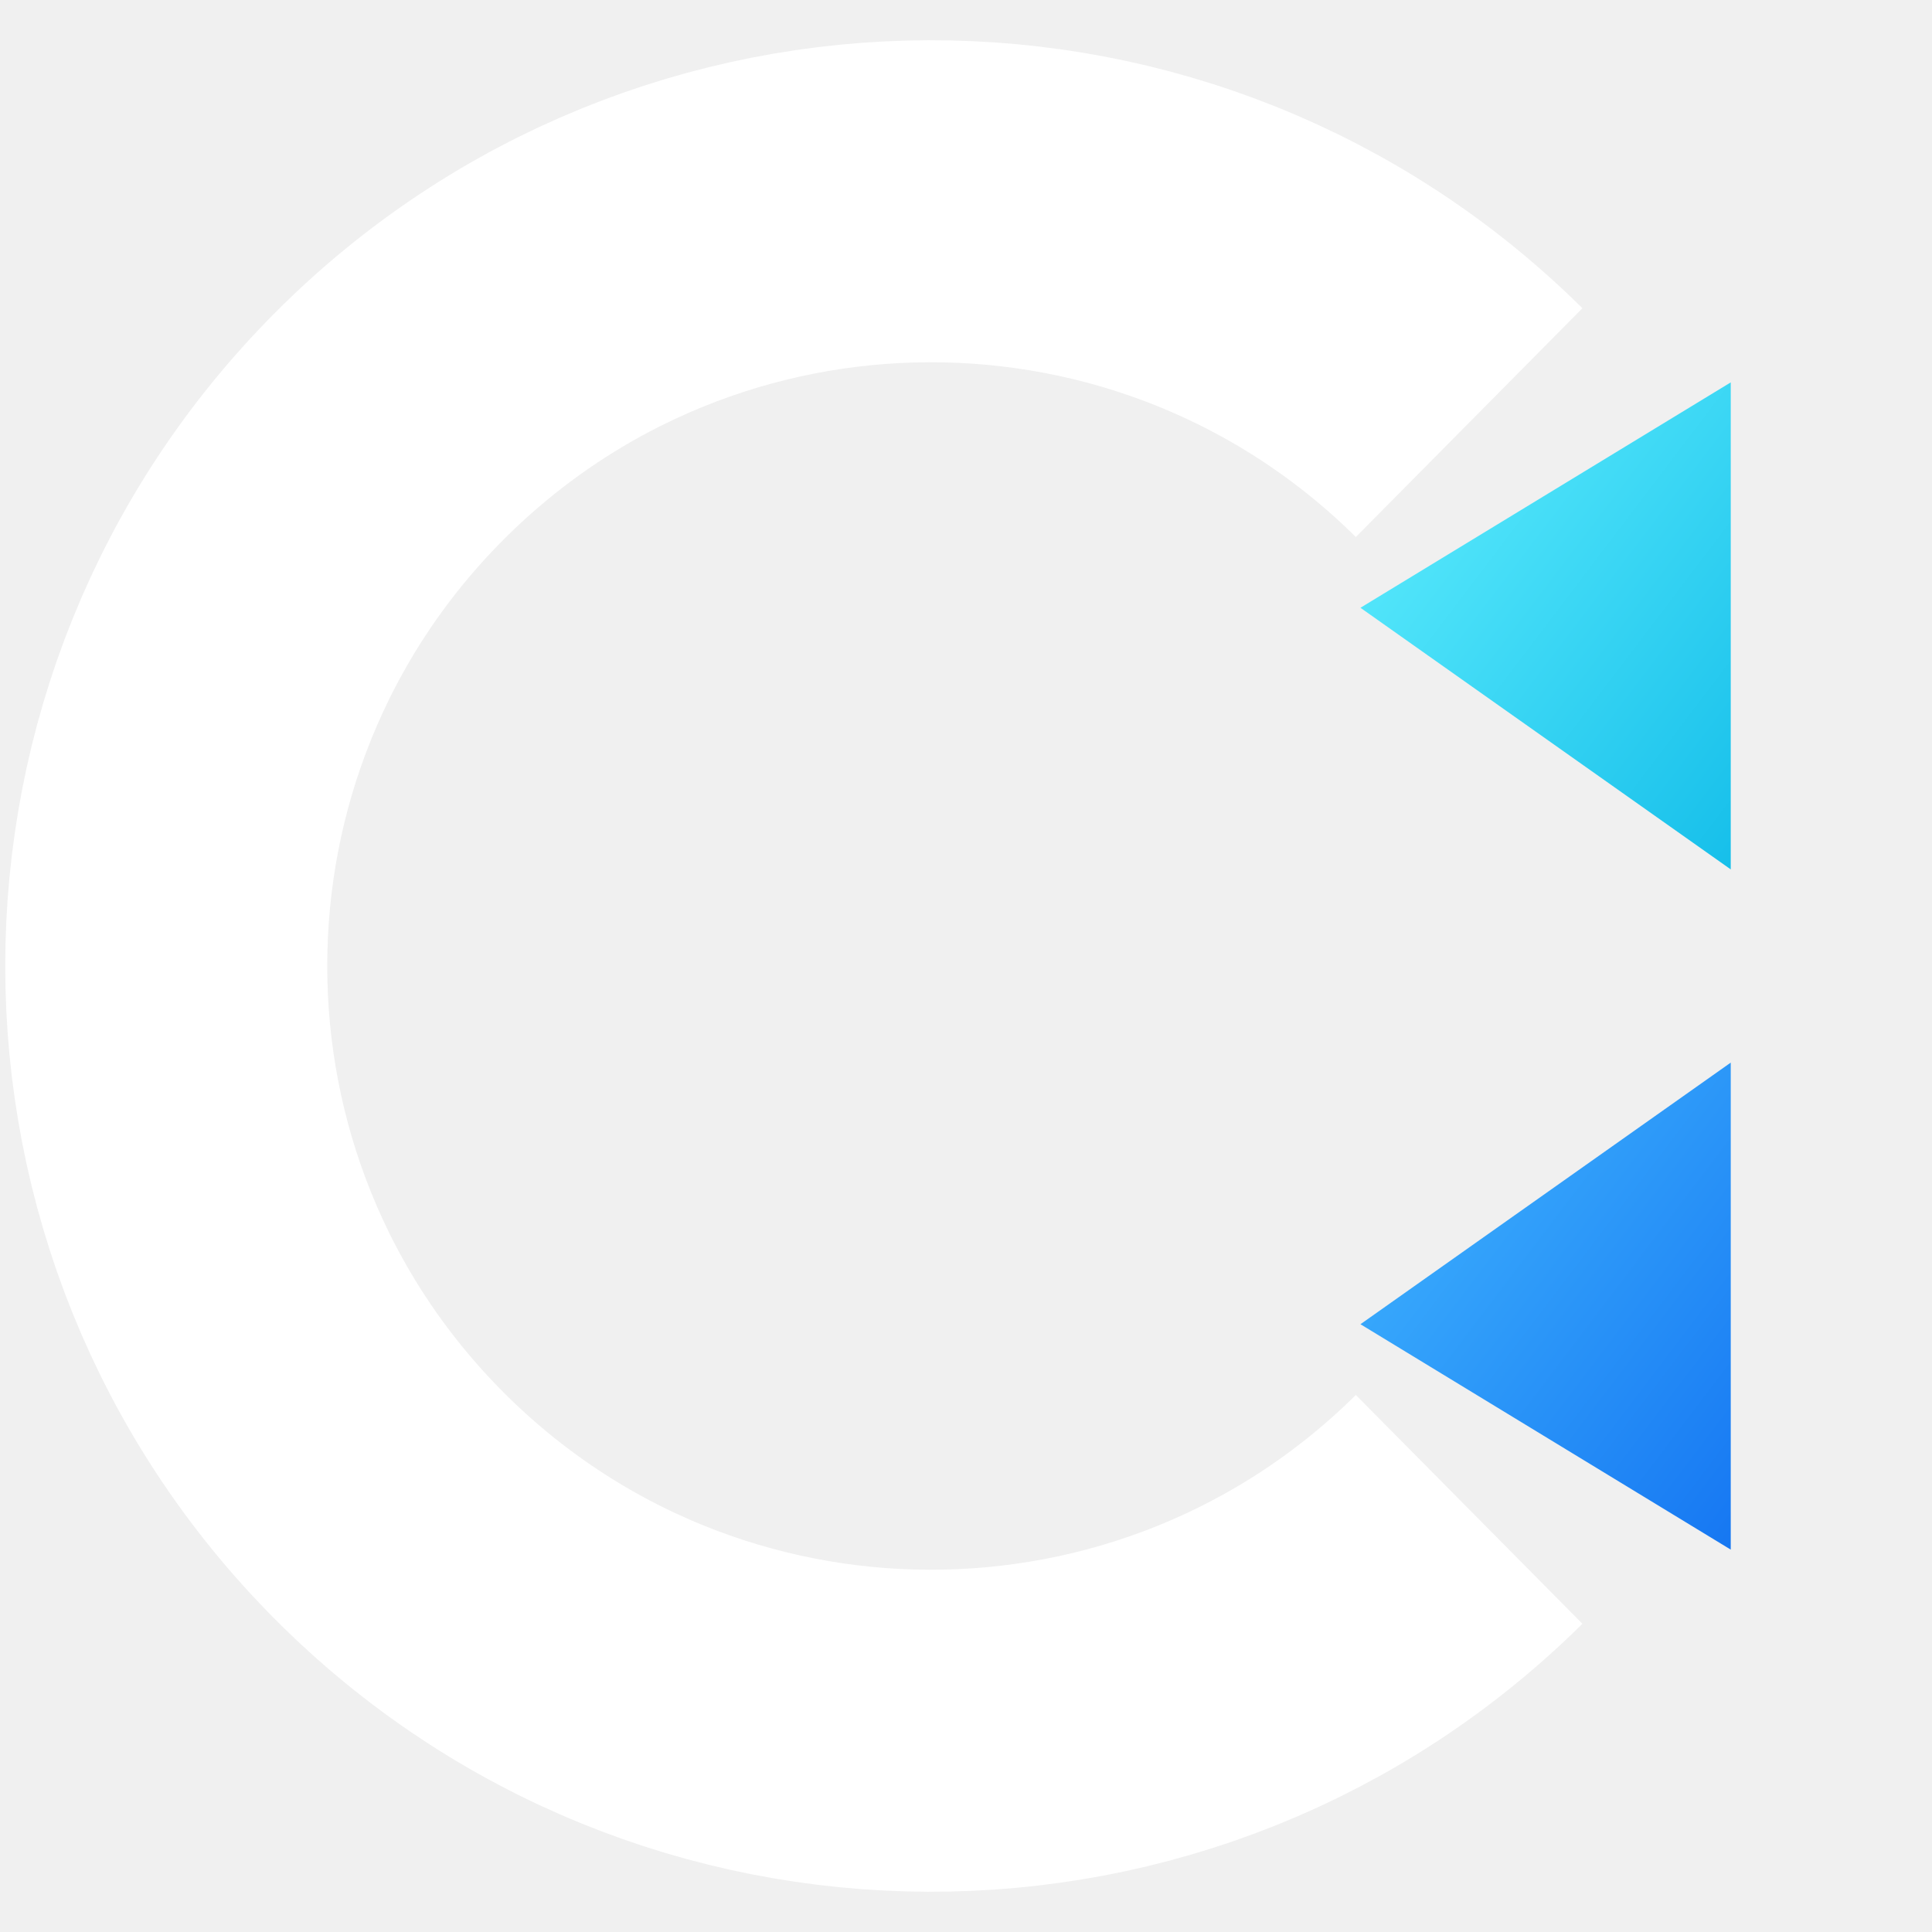
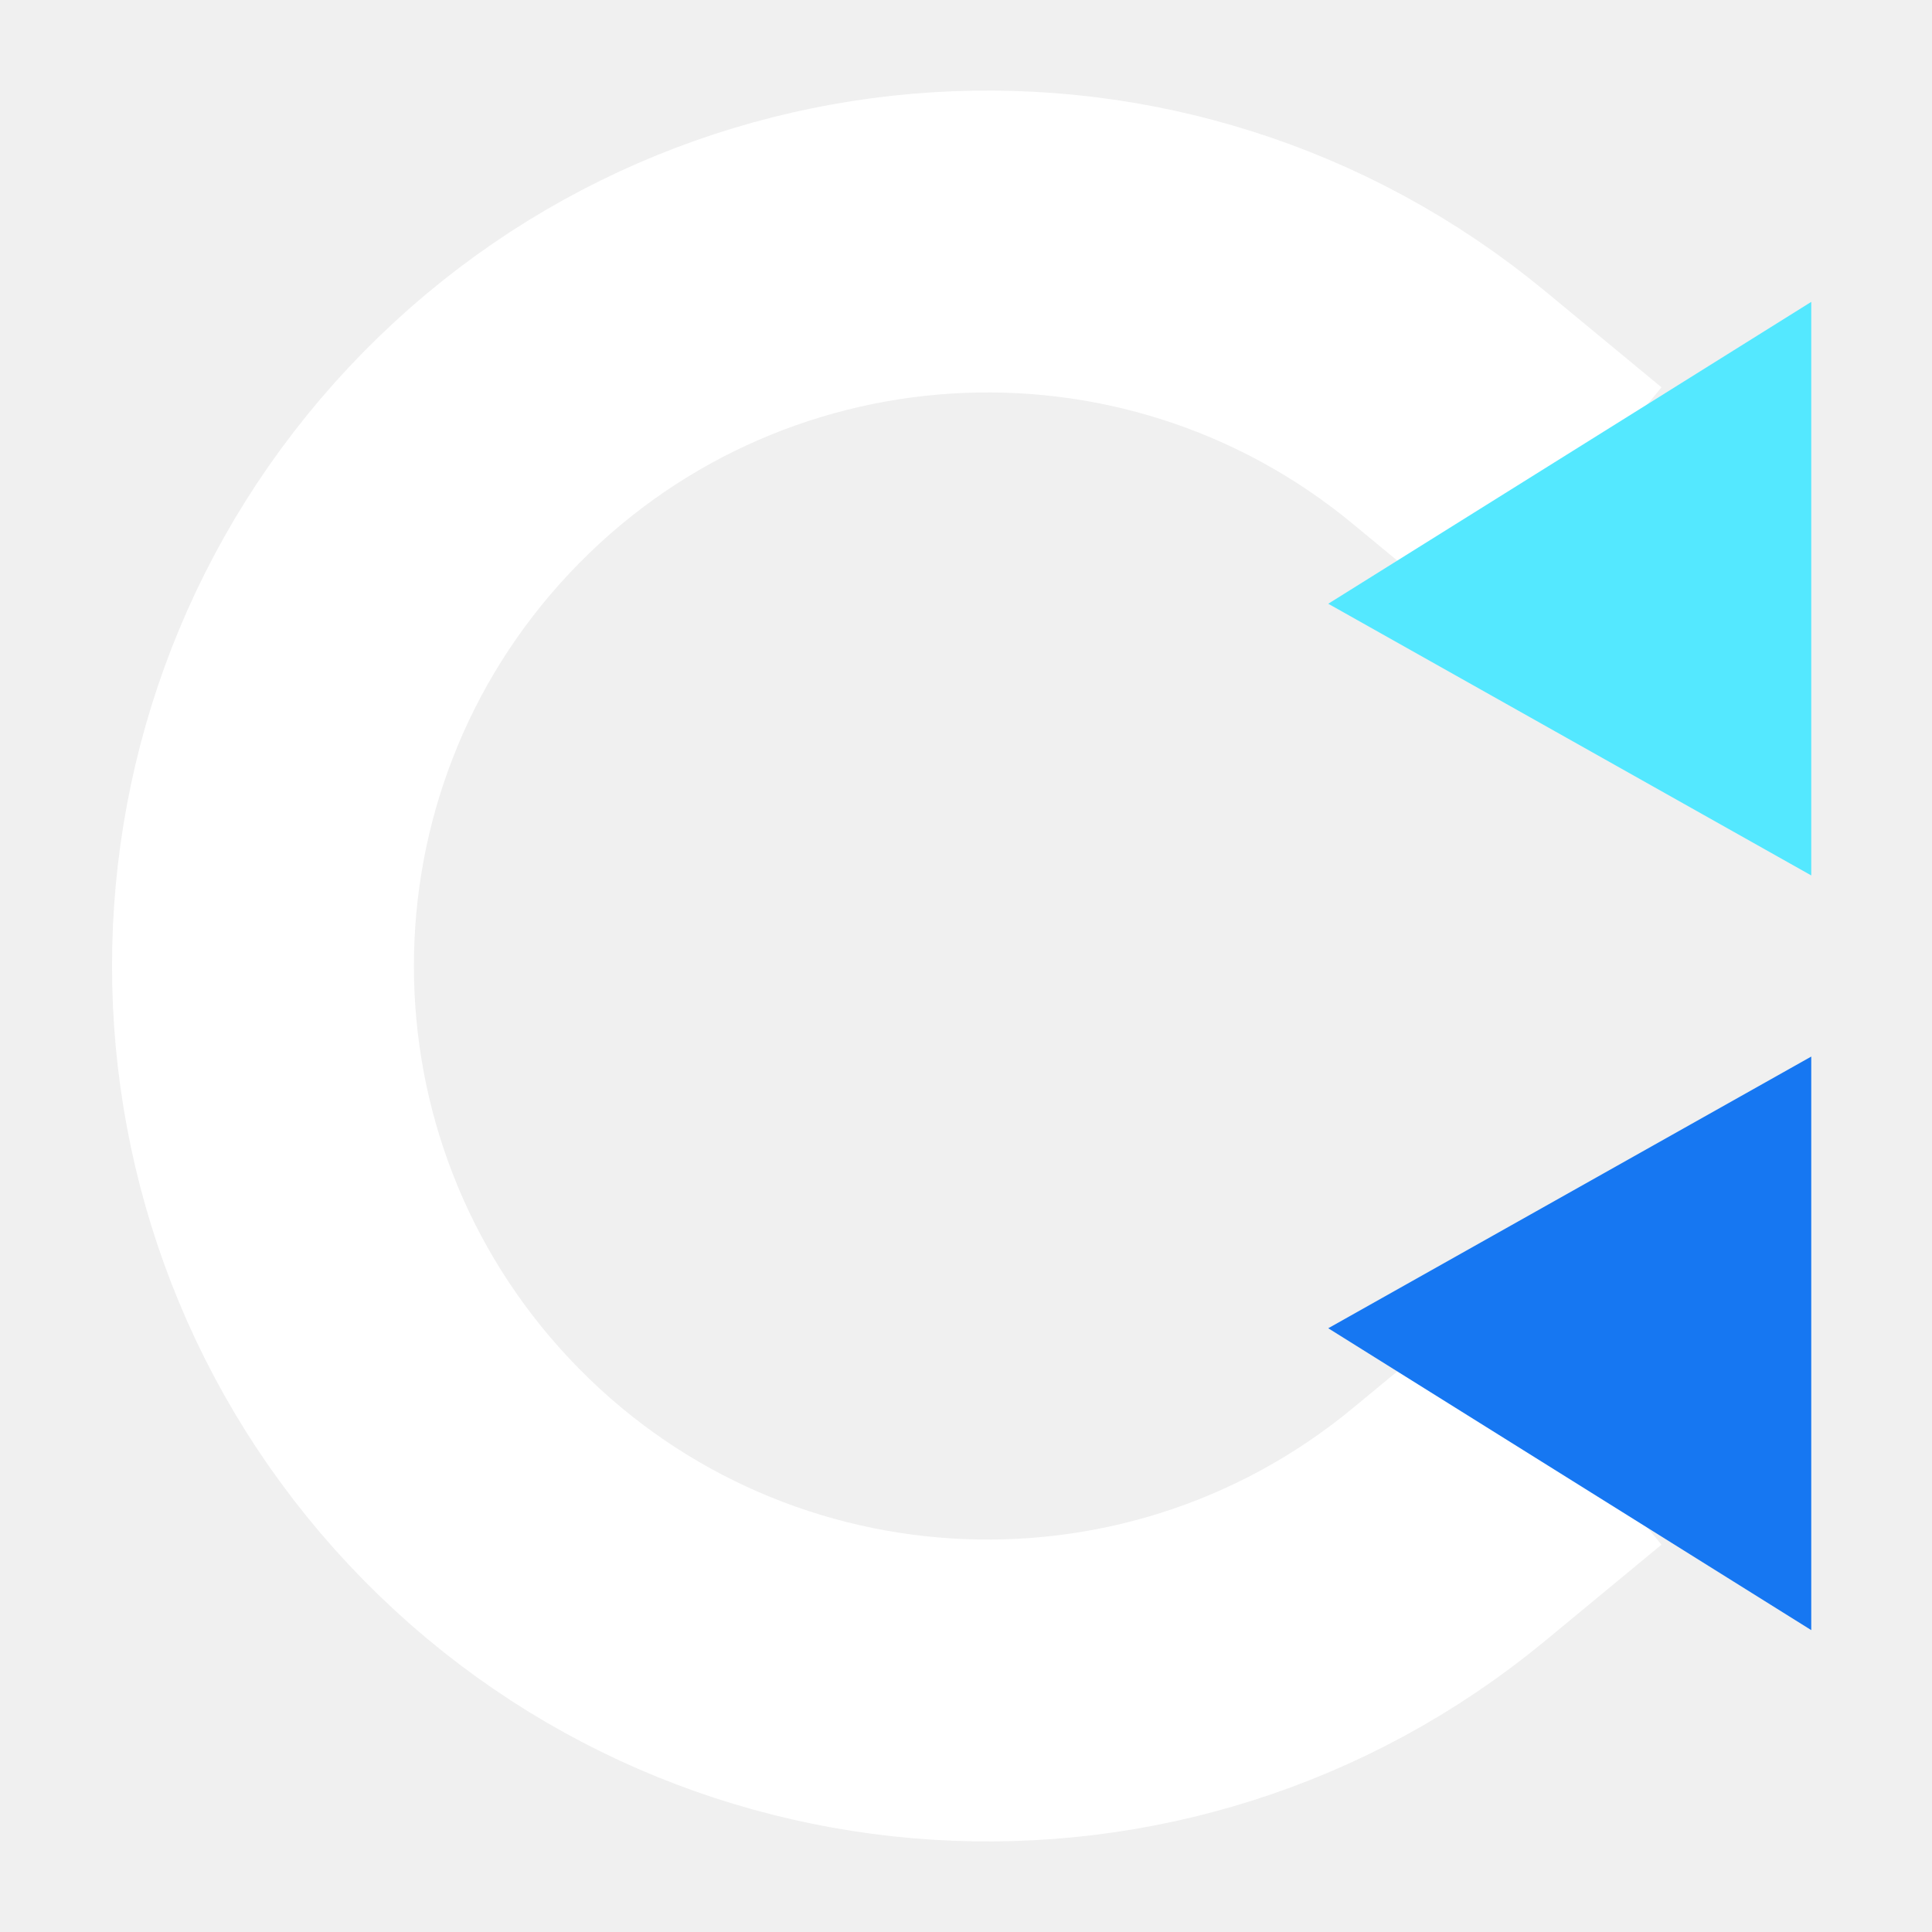
- <svg xmlns="http://www.w3.org/2000/svg" viewBox="0 0 48 48" role="img" aria-labelledby="title">
-   <defs>
-     <linearGradient id="cyan" x1="0" y1="0" x2="1" y2="1">
-       <stop offset="0" stop-color="#63F0FF" />
-       <stop offset="1" stop-color="#16BFEA" />
-     </linearGradient>
-     <linearGradient id="blue" x1="0" y1="0" x2="1" y2="1">
-       <stop offset="0" stop-color="#42B8FF" />
-       <stop offset="1" stop-color="#1677F2" />
-     </linearGradient>
-   </defs>
-   <path d="M36.5 10.5A19 19 0 1 0 36.5 37.5" fill="none" stroke="#FFFFFF" stroke-width="8" stroke-linecap="butt" />
-   <path d="M33.8 15.1 43 9.5v12.1Z" fill="url(#cyan)" />
-   <path d="M33.8 32.9 43 38.5V26.4Z" fill="url(#blue)" />
+ <svg xmlns="http://www.w3.org/2000/svg" viewBox="0 0 64 64" role="img" aria-labelledby="title">
+   <path d="M48 13.5A24 24 0 1 0 48 50.5" fill="none" stroke="#FFFFFF" stroke-width="10" stroke-linecap="square" />
+   <path d="M44 20 60 10v19Z" fill="#54E8FF" />
+   <path d="M44 44 60 54V35Z" fill="#1677F2" />
</svg>
